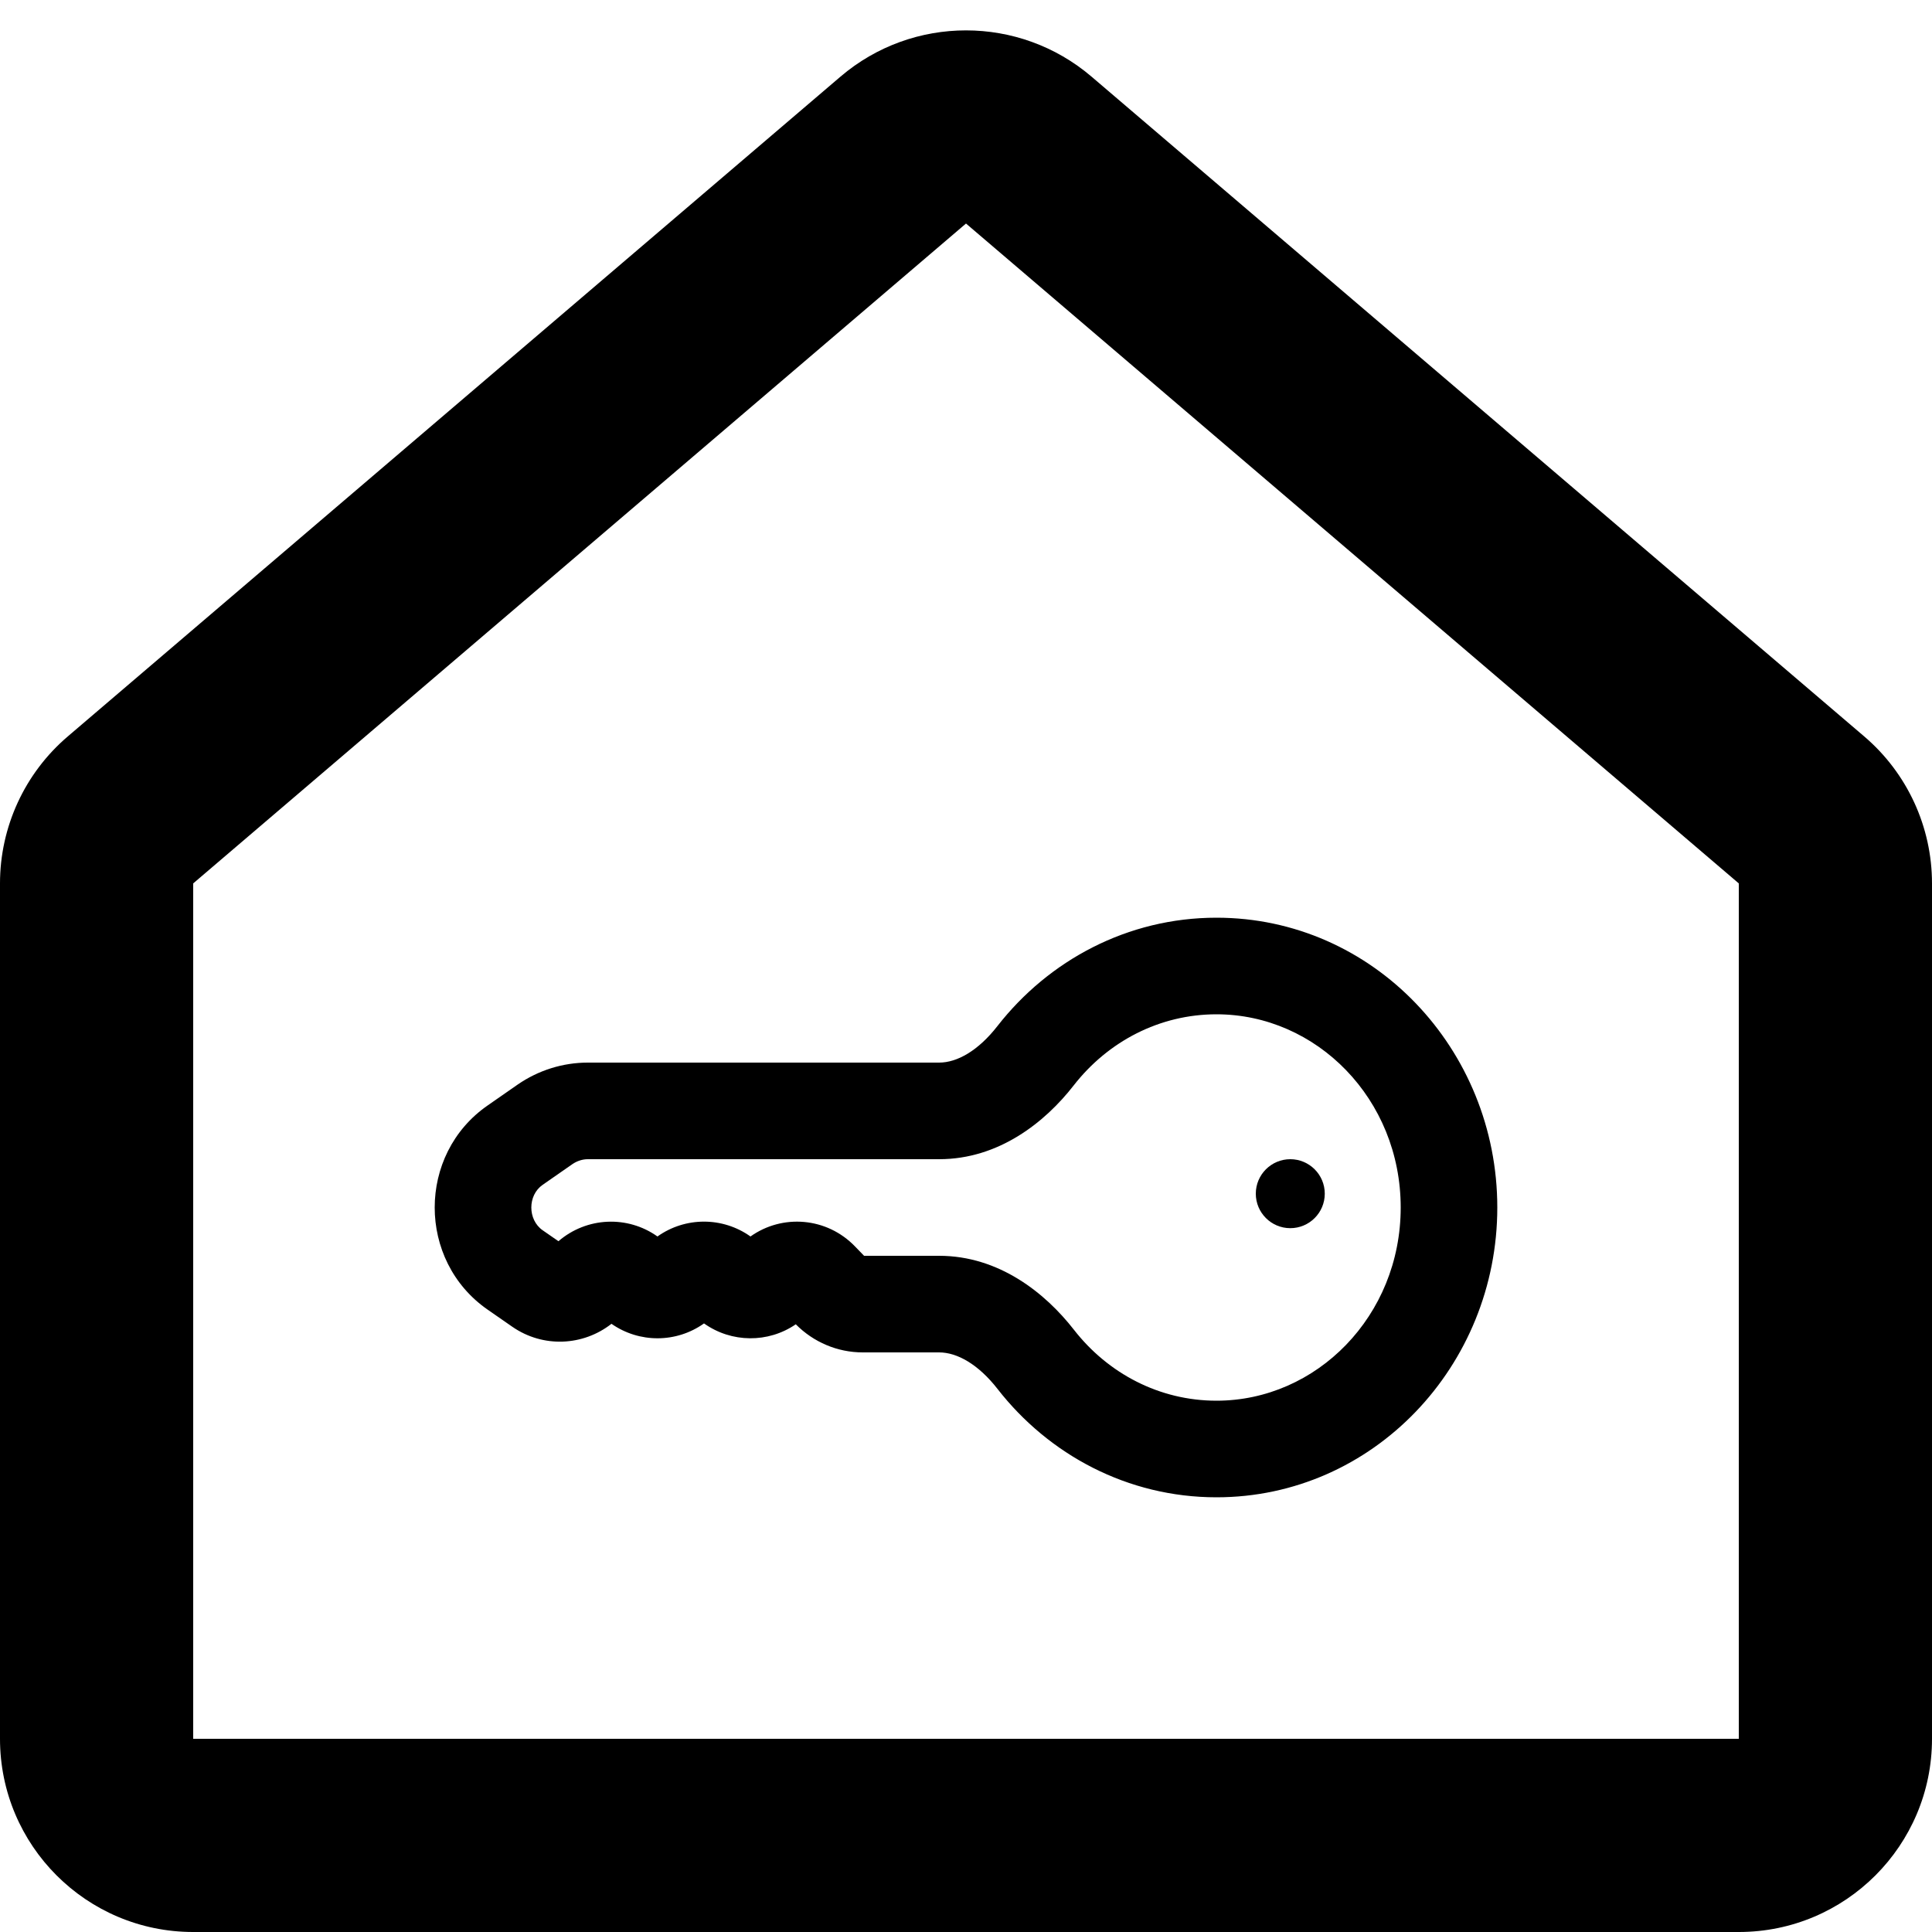
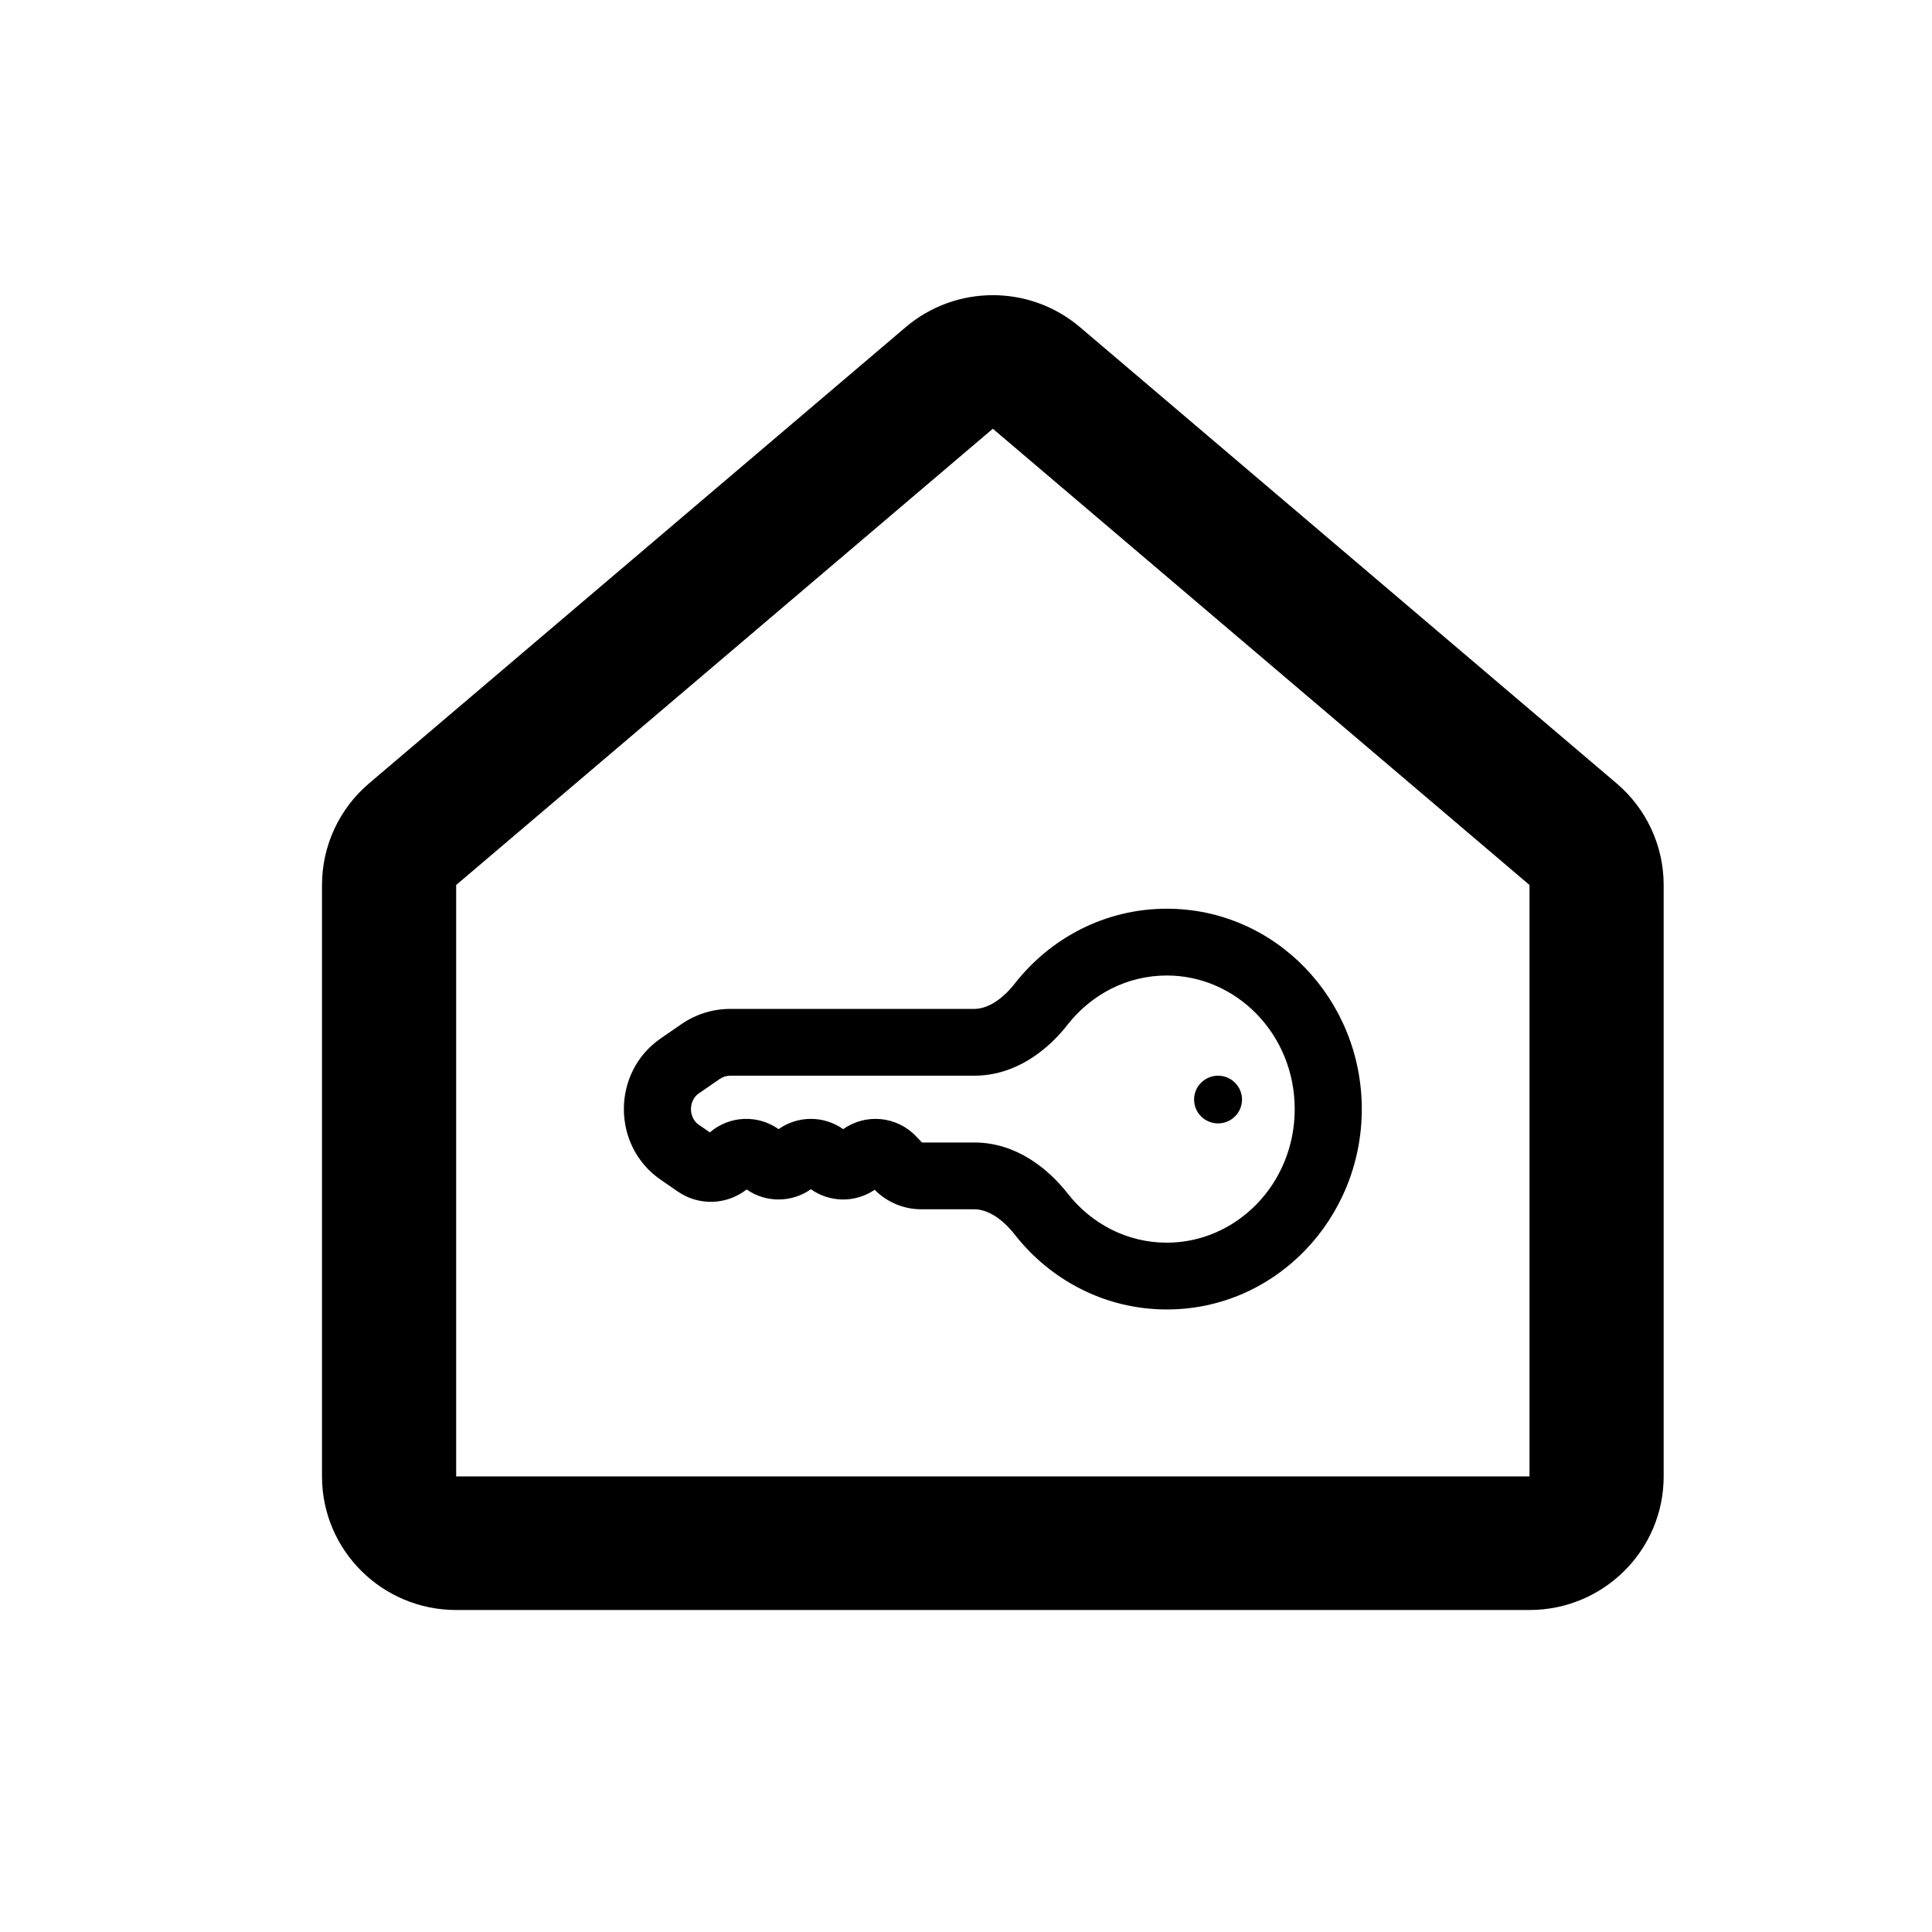
- <svg xmlns="http://www.w3.org/2000/svg" width="20" height="20" viewBox="0 0 20 20" fill="none">
-   <path d="M13.357 12.714C13.554 12.714 13.714 12.554 13.714 12.357C13.714 12.16 13.554 12 13.357 12C13.16 12 13 12.16 13 12.357C13 12.554 13.16 12.714 13.357 12.714Z" fill="black" />
-   <path fill-rule="evenodd" clip-rule="evenodd" d="M10.326 10.621C10.856 9.942 11.672 9.5 12.593 9.5C14.216 9.5 15.5 10.861 15.5 12.5C15.5 14.139 14.216 15.5 12.593 15.5C11.672 15.5 10.856 15.058 10.327 14.379C10.127 14.122 9.907 14 9.722 14H8.931C8.668 14 8.42 13.893 8.238 13.709C7.952 13.905 7.572 13.902 7.288 13.7C7.001 13.904 6.618 13.905 6.33 13.704C6.036 13.934 5.622 13.955 5.304 13.735L5.049 13.558C4.317 13.051 4.317 11.949 5.049 11.443L5.358 11.228C5.572 11.08 5.825 11 6.085 11H9.722C9.907 11 10.126 10.878 10.326 10.621ZM12.593 10.5C12.002 10.5 11.469 10.782 11.115 11.236C10.821 11.614 10.342 12 9.722 12H6.085C6.031 12 5.976 12.017 5.927 12.05L5.618 12.265C5.461 12.373 5.461 12.627 5.618 12.736L5.781 12.849C6.074 12.597 6.497 12.58 6.806 12.8C7.094 12.595 7.481 12.595 7.769 12.8C8.099 12.565 8.559 12.6 8.851 12.903L8.945 13H9.722C10.342 13 10.821 13.386 11.116 13.764C11.469 14.218 12.002 14.5 12.593 14.5C13.629 14.5 14.5 13.623 14.5 12.5C14.5 11.377 13.629 10.5 12.593 10.5Z" fill="black" />
-   <path fill-rule="evenodd" clip-rule="evenodd" d="M8.701 0.793C9.449 0.155 10.551 0.155 11.299 0.793L19.299 7.624C19.744 8.004 20 8.56 20 9.145V18C20 19.104 19.105 20 18 20H2C0.895 20 0 19.104 0 18V9.145C0 8.56 0.256 8.004 0.701 7.624L8.701 0.793ZM18 9.145L10 2.314L2 9.145V18H18V9.145Z" fill="black" />
+ <svg xmlns="http://www.w3.org/2000/svg" width="72" height="72" viewBox="0 0 72 72" fill="none">
+   <path d="M45.393 41.866C45.886 41.866 46.286 41.468 46.286 40.977C46.286 40.486 45.886 40.088 45.393 40.088C44.9 40.088 44.5 40.486 44.5 40.977C44.5 41.468 44.9 41.866 45.393 41.866Z" fill="black" />
+   <path fill-rule="evenodd" clip-rule="evenodd" d="M37.816 36.656C39.139 34.965 41.18 33.865 43.483 33.865C47.541 33.865 50.75 37.253 50.75 41.332C50.75 45.411 47.541 48.8 43.483 48.8C41.181 48.8 39.14 47.7 37.817 46.009C37.316 45.37 36.767 45.066 36.306 45.066H34.328C33.671 45.066 33.051 44.8 32.596 44.34C31.879 44.829 30.929 44.822 30.219 44.319C29.503 44.826 28.544 44.829 27.825 44.328C27.09 44.903 26.054 44.953 25.259 44.405L24.621 43.965C22.793 42.705 22.793 39.961 24.621 38.7L25.395 38.167C25.929 37.798 26.561 37.599 27.213 37.599H36.305C36.767 37.599 37.316 37.295 37.816 36.656ZM43.483 36.354C42.004 36.354 40.672 37.057 39.788 38.185C39.052 39.127 37.856 40.088 36.305 40.088H27.213C27.076 40.088 26.939 40.13 26.818 40.213L26.044 40.746C25.652 41.017 25.652 41.648 26.044 41.919L26.454 42.201C27.185 41.572 28.242 41.532 29.016 42.08C29.736 41.57 30.703 41.57 31.423 42.08C32.248 41.495 33.398 41.581 34.128 42.336L34.361 42.577H36.306C37.856 42.577 39.052 43.538 39.789 44.479C40.672 45.608 42.005 46.311 43.483 46.311C46.071 46.311 48.25 44.127 48.25 41.332C48.25 38.538 46.071 36.354 43.483 36.354Z" fill="black" />
+   <path fill-rule="evenodd" clip-rule="evenodd" d="M33.753 12.192C35.623 10.603 38.377 10.603 40.247 12.192L60.247 29.195C61.359 30.14 62 31.524 62 32.981V55.022C62 57.771 59.761 60 57 60H17C14.239 60 12 57.771 12 55.022V32.981C12 31.524 12.641 30.14 13.753 29.195L33.753 12.192ZM57 32.981L37 15.978L17 32.981V55.022H57V32.981Z" fill="black" />
</svg>
